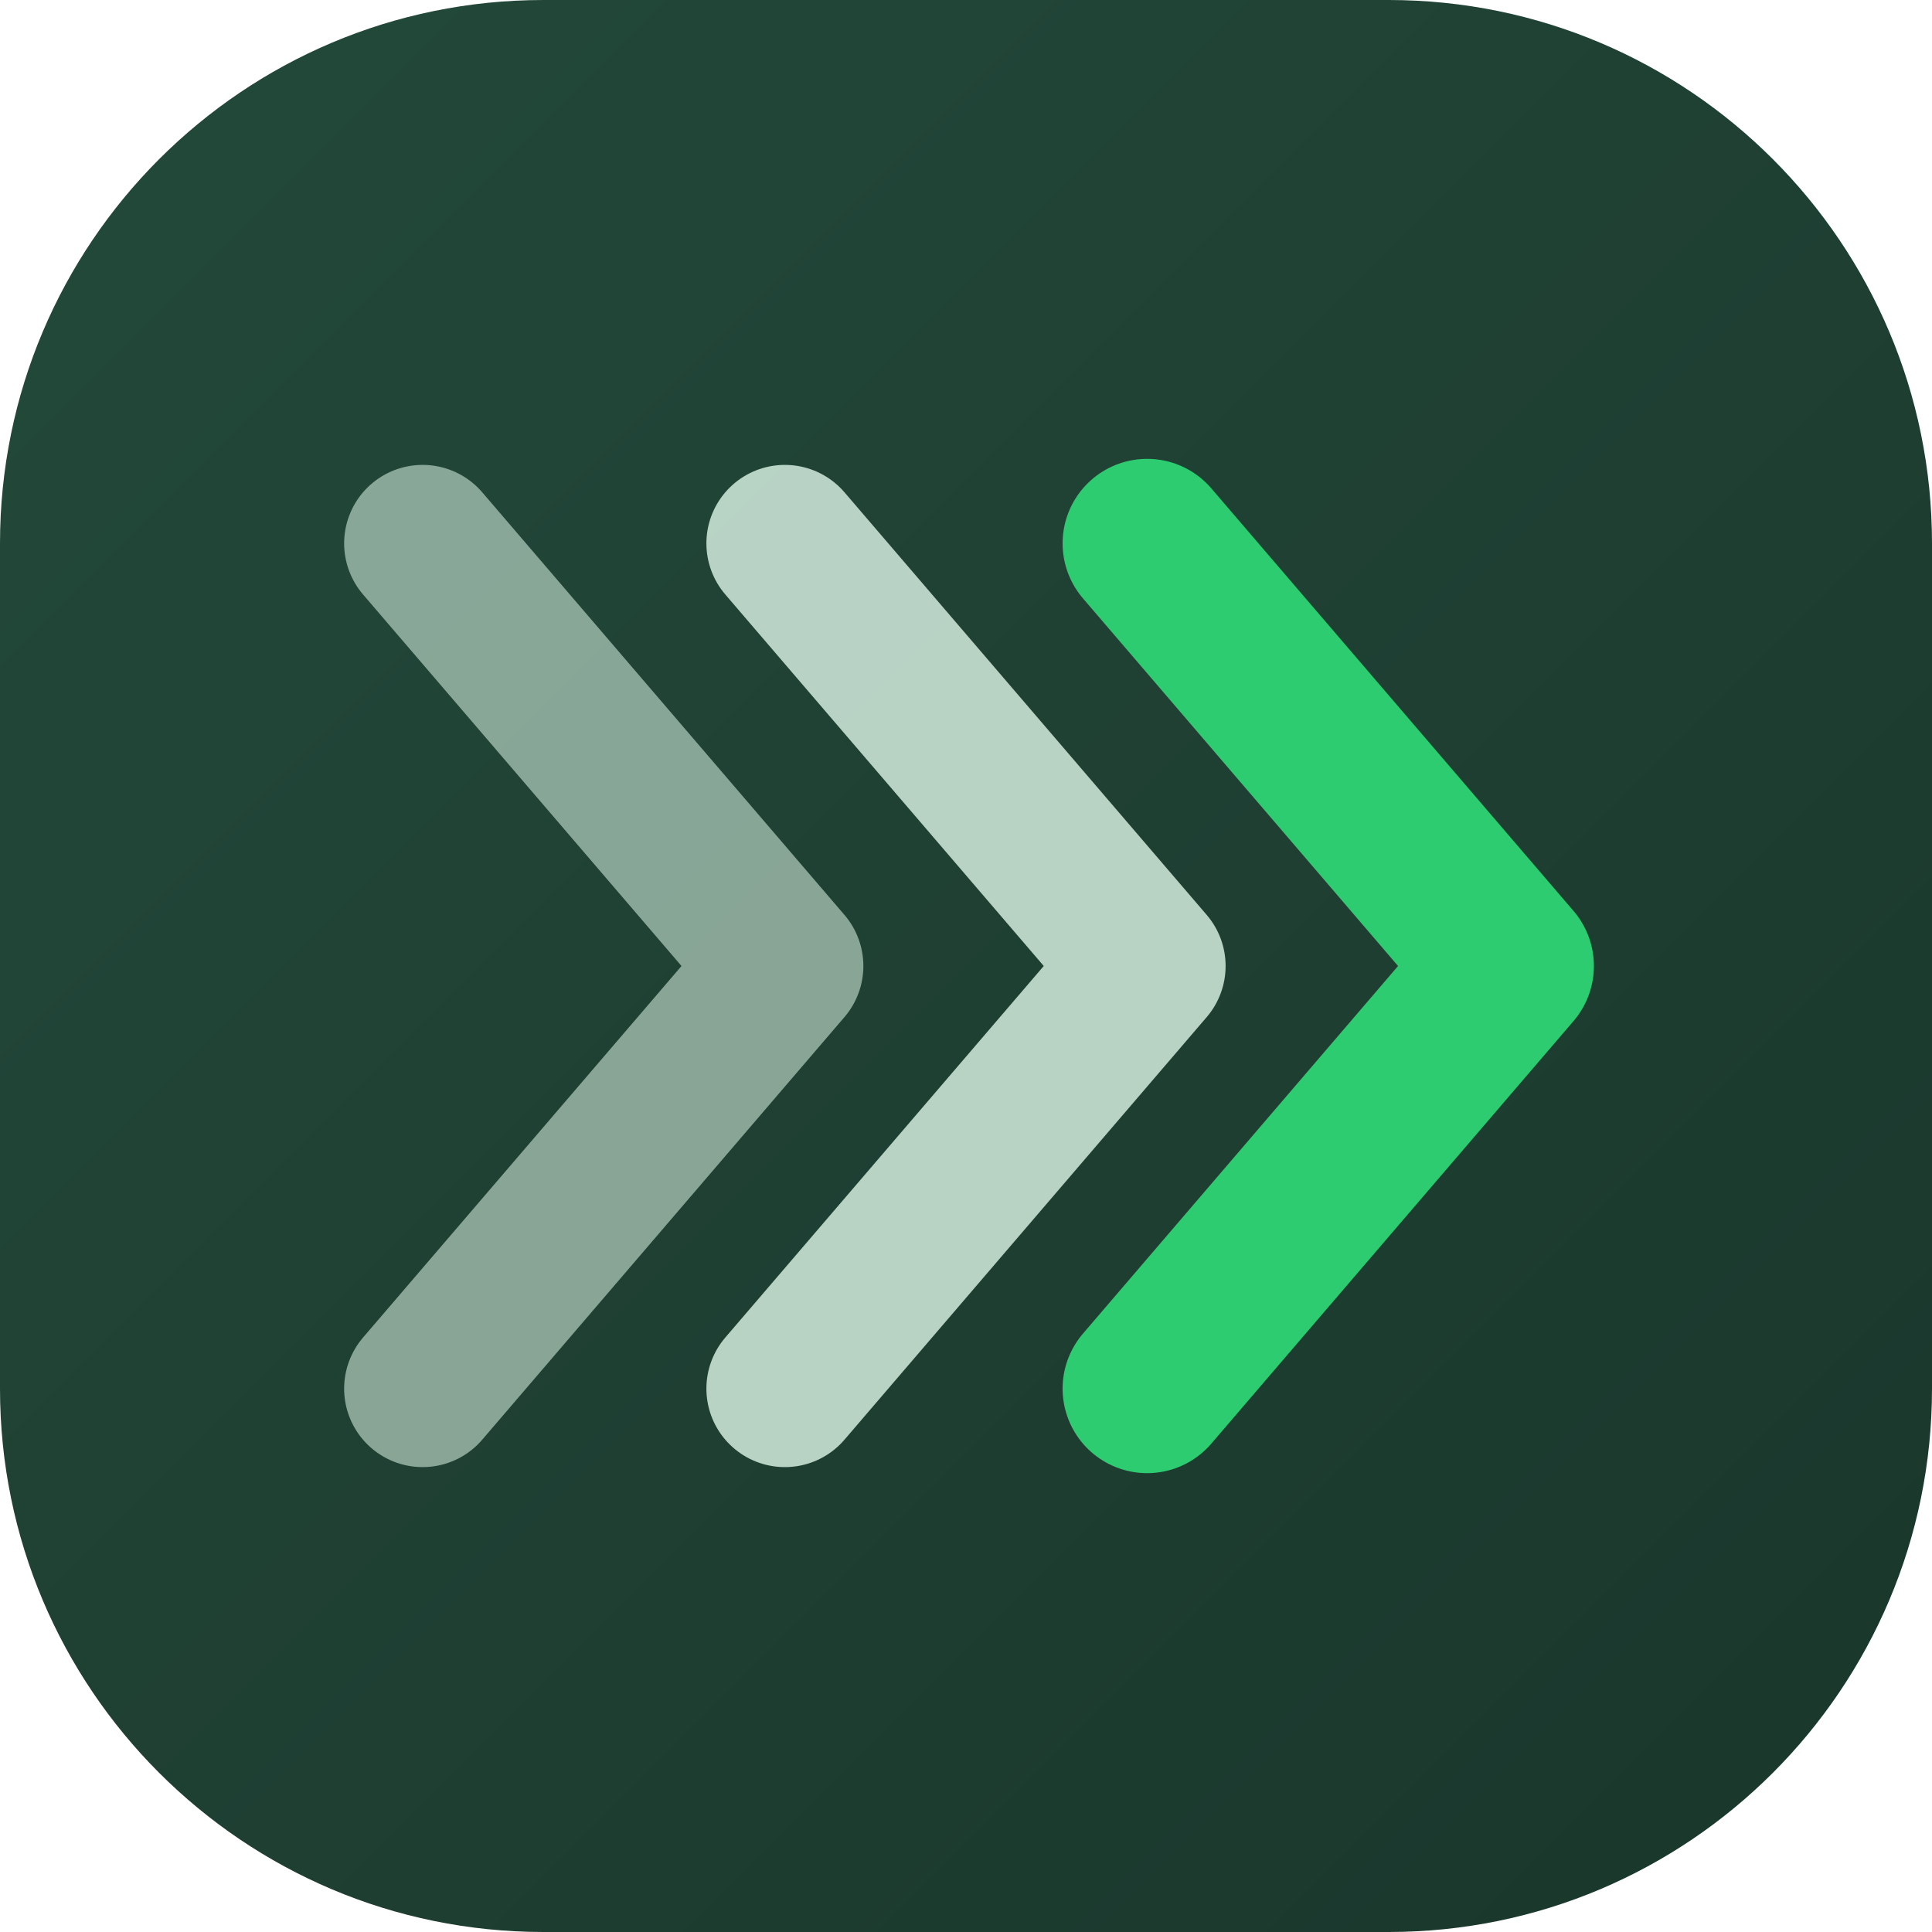
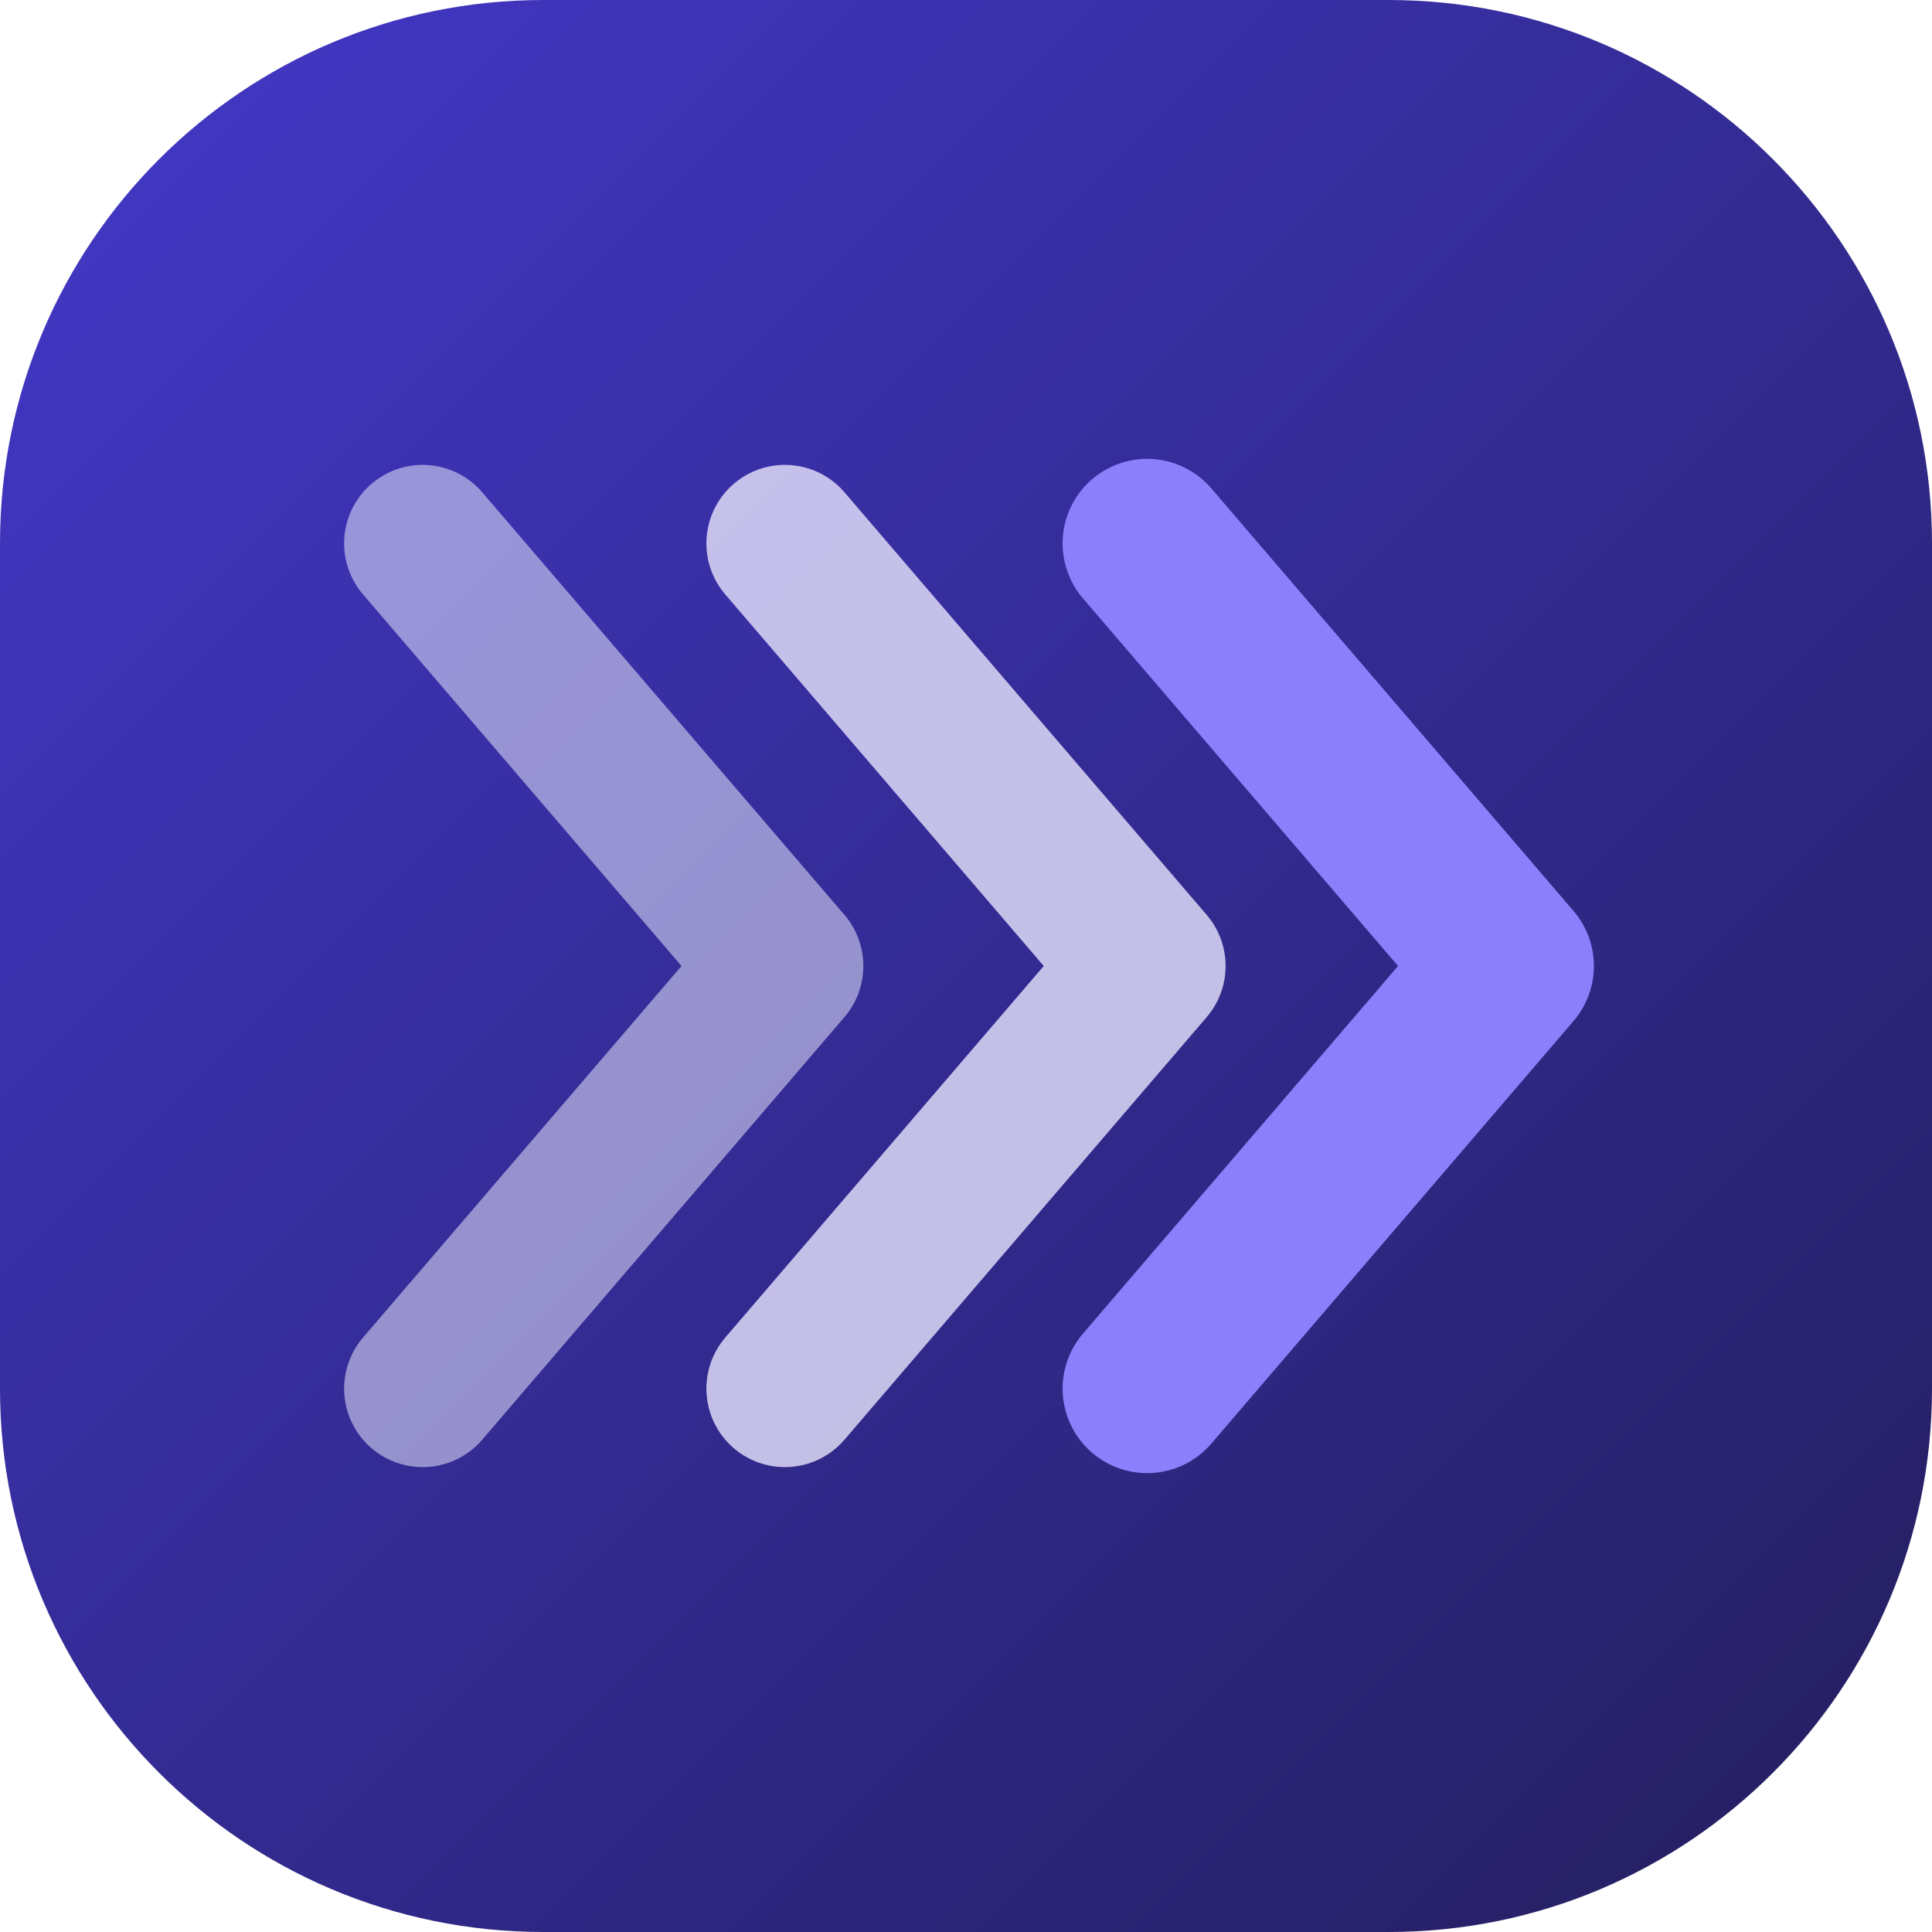
<svg xmlns="http://www.w3.org/2000/svg" viewBox="0 0 32 32">
  <defs>
-     <linearGradient id="fluxo-favicon-bg" x1="0" y1="0" x2="1" y2="1">
-       <stop offset="0%" stop-color="#234a3b" />
-       <stop offset="100%" stop-color="#1a362b" />
+     <linearGradient id="trendcast-favicon-bg" x1="0" y1="0" x2="1" y2="1">
+       <stop offset="0%" stop-color="#4338CA" />
+       <stop offset="100%" stop-color="#241E5C" />
    </linearGradient>
  </defs>
-   <rect width="32" height="32" rx="9" fill="url(#fluxo-favicon-bg)" />
-   <path d="M7 9 L13 16 L7 23" stroke="#dff7e8" stroke-width="2.6" fill="none" stroke-linecap="round" stroke-linejoin="round" opacity="0.55" />
-   <path d="M13 9 L19 16 L13 23" stroke="#dff7e8" stroke-width="2.6" fill="none" stroke-linecap="round" stroke-linejoin="round" opacity="0.8" />
-   <path d="M19 9 L25 16 L19 23" stroke="#2ecc71" stroke-width="2.8" fill="none" stroke-linecap="round" stroke-linejoin="round" />
+   <rect width="32" height="32" rx="9" fill="url(#trendcast-favicon-bg)" />
+   <path d="M7 9 L13 16 L7 23" stroke="#E8E5FC" stroke-width="2.6" fill="none" stroke-linecap="round" stroke-linejoin="round" opacity="0.55" />
+   <path d="M13 9 L19 16 L13 23" stroke="#E8E5FC" stroke-width="2.6" fill="none" stroke-linecap="round" stroke-linejoin="round" opacity="0.8" />
+   <path d="M19 9 L25 16 L19 23" stroke="#8B7FFB" stroke-width="2.8" fill="none" stroke-linecap="round" stroke-linejoin="round" />
</svg>
